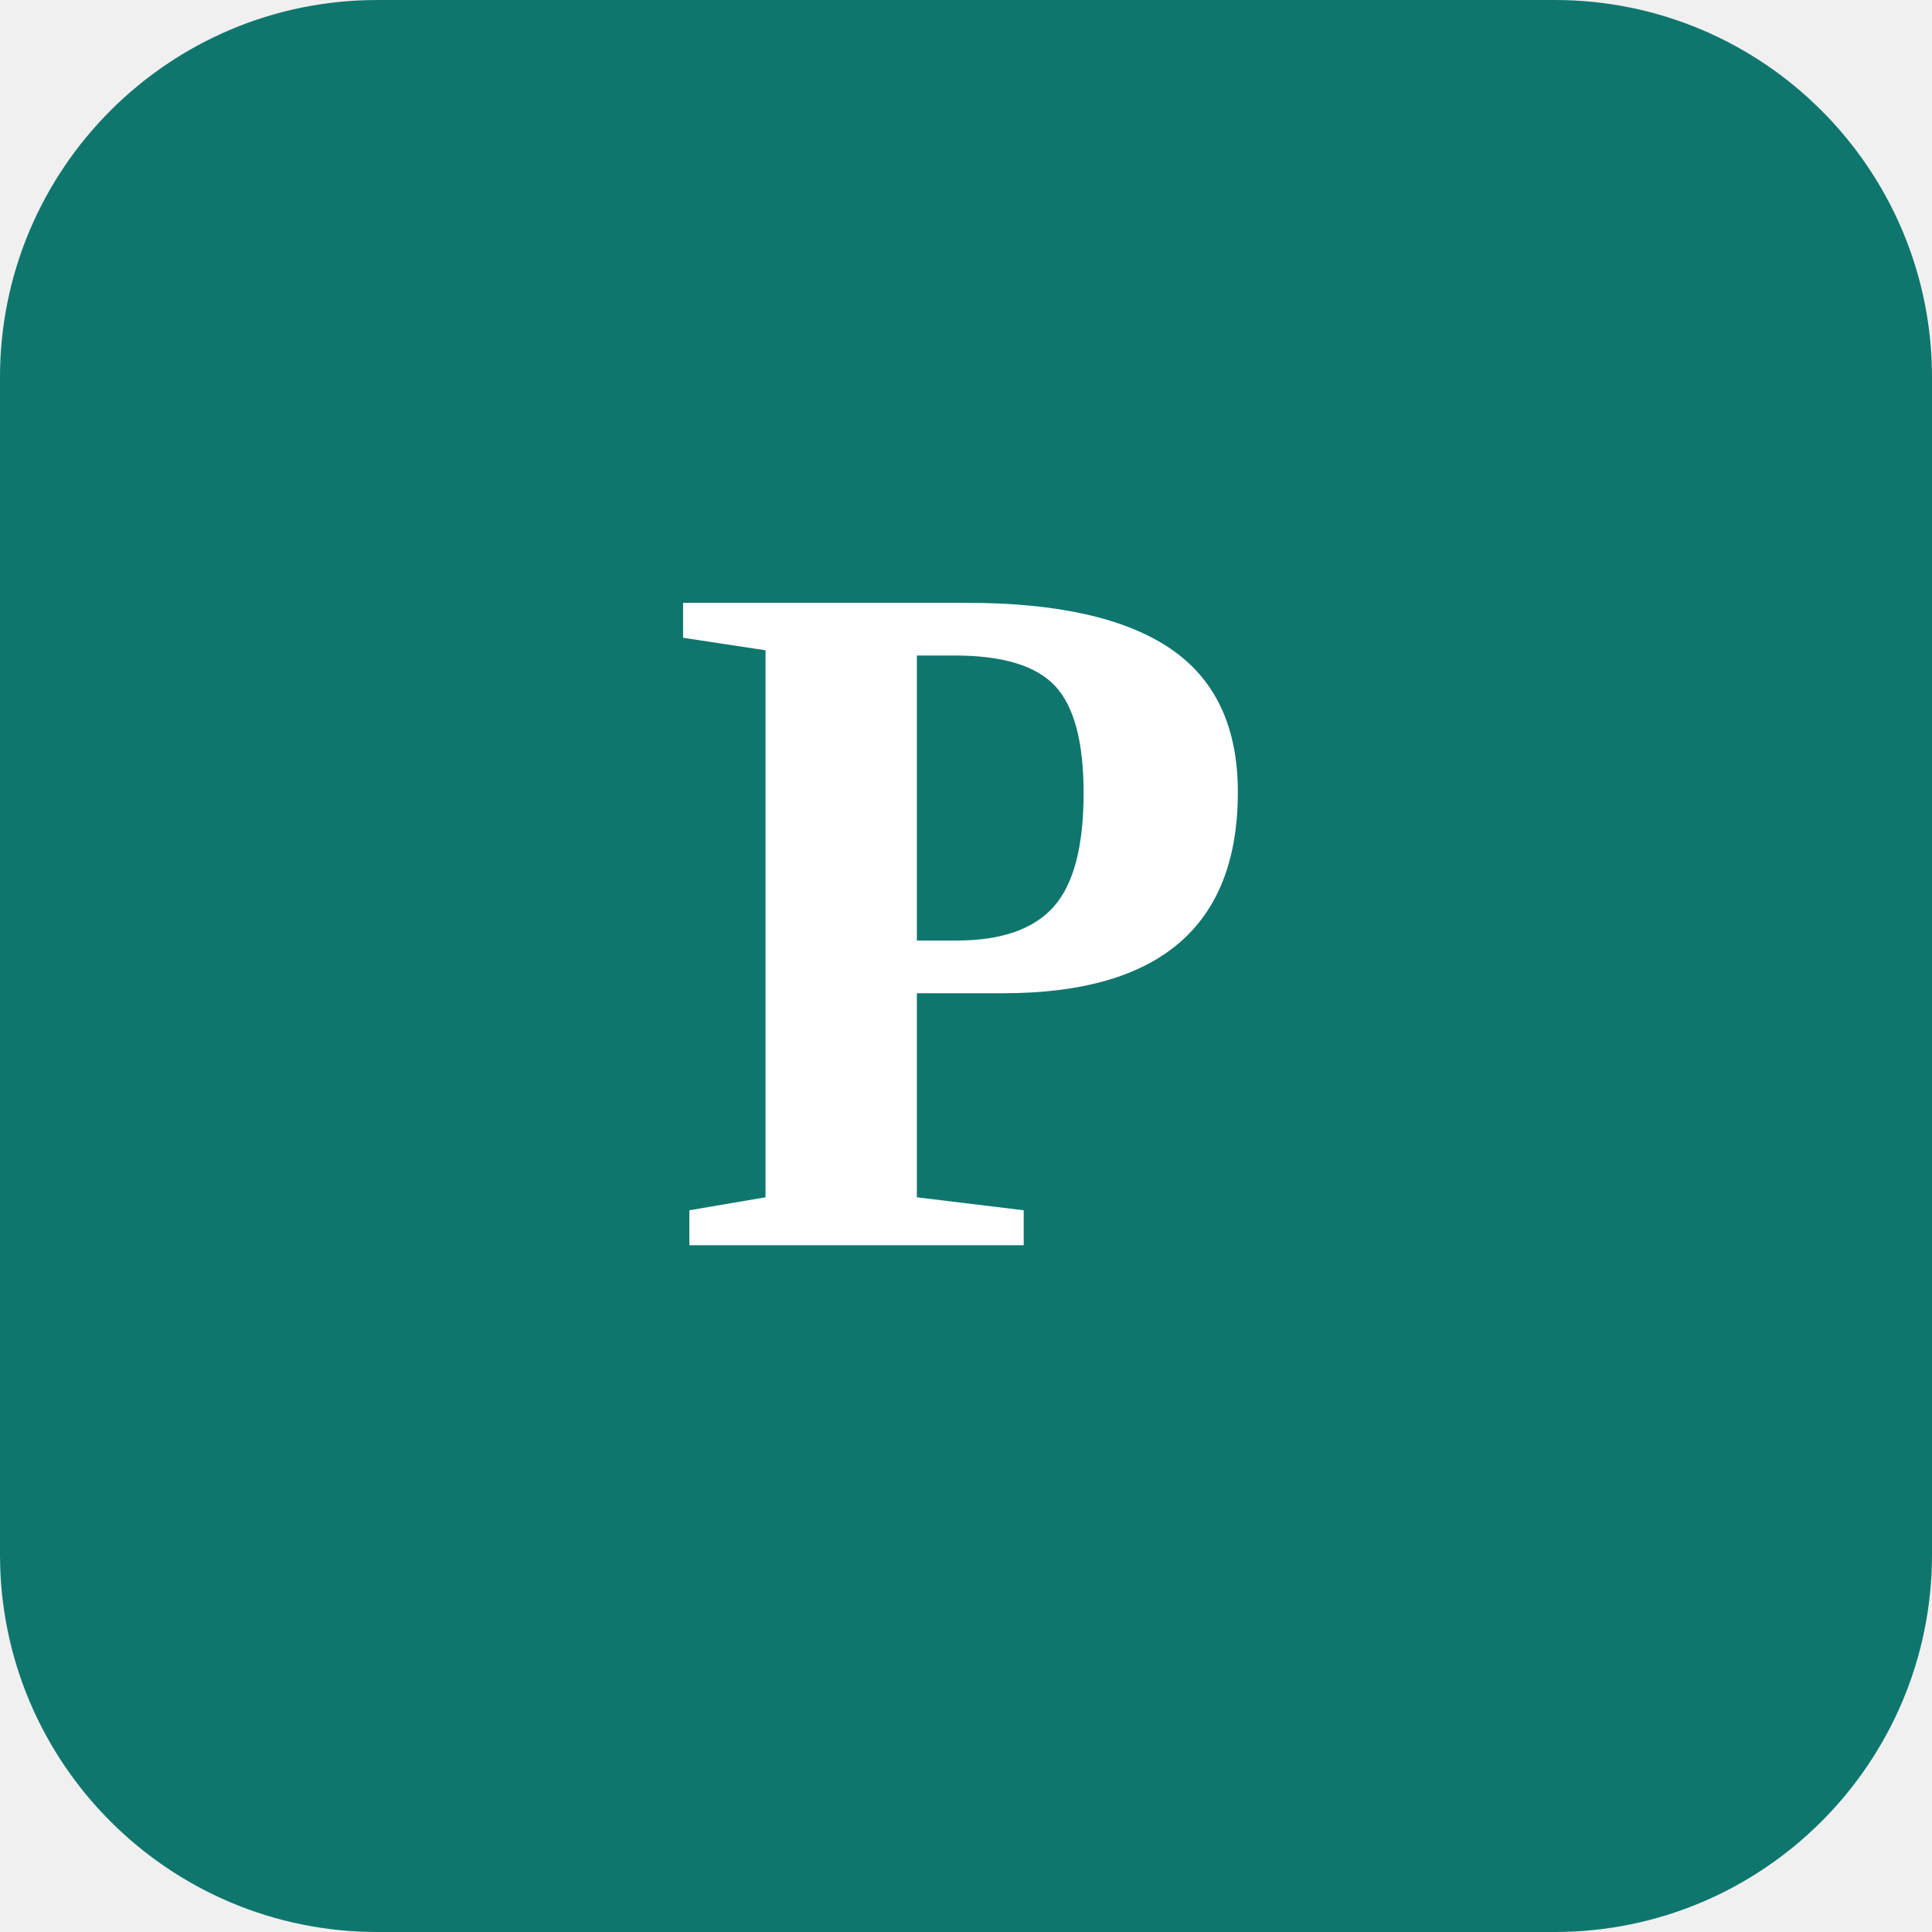
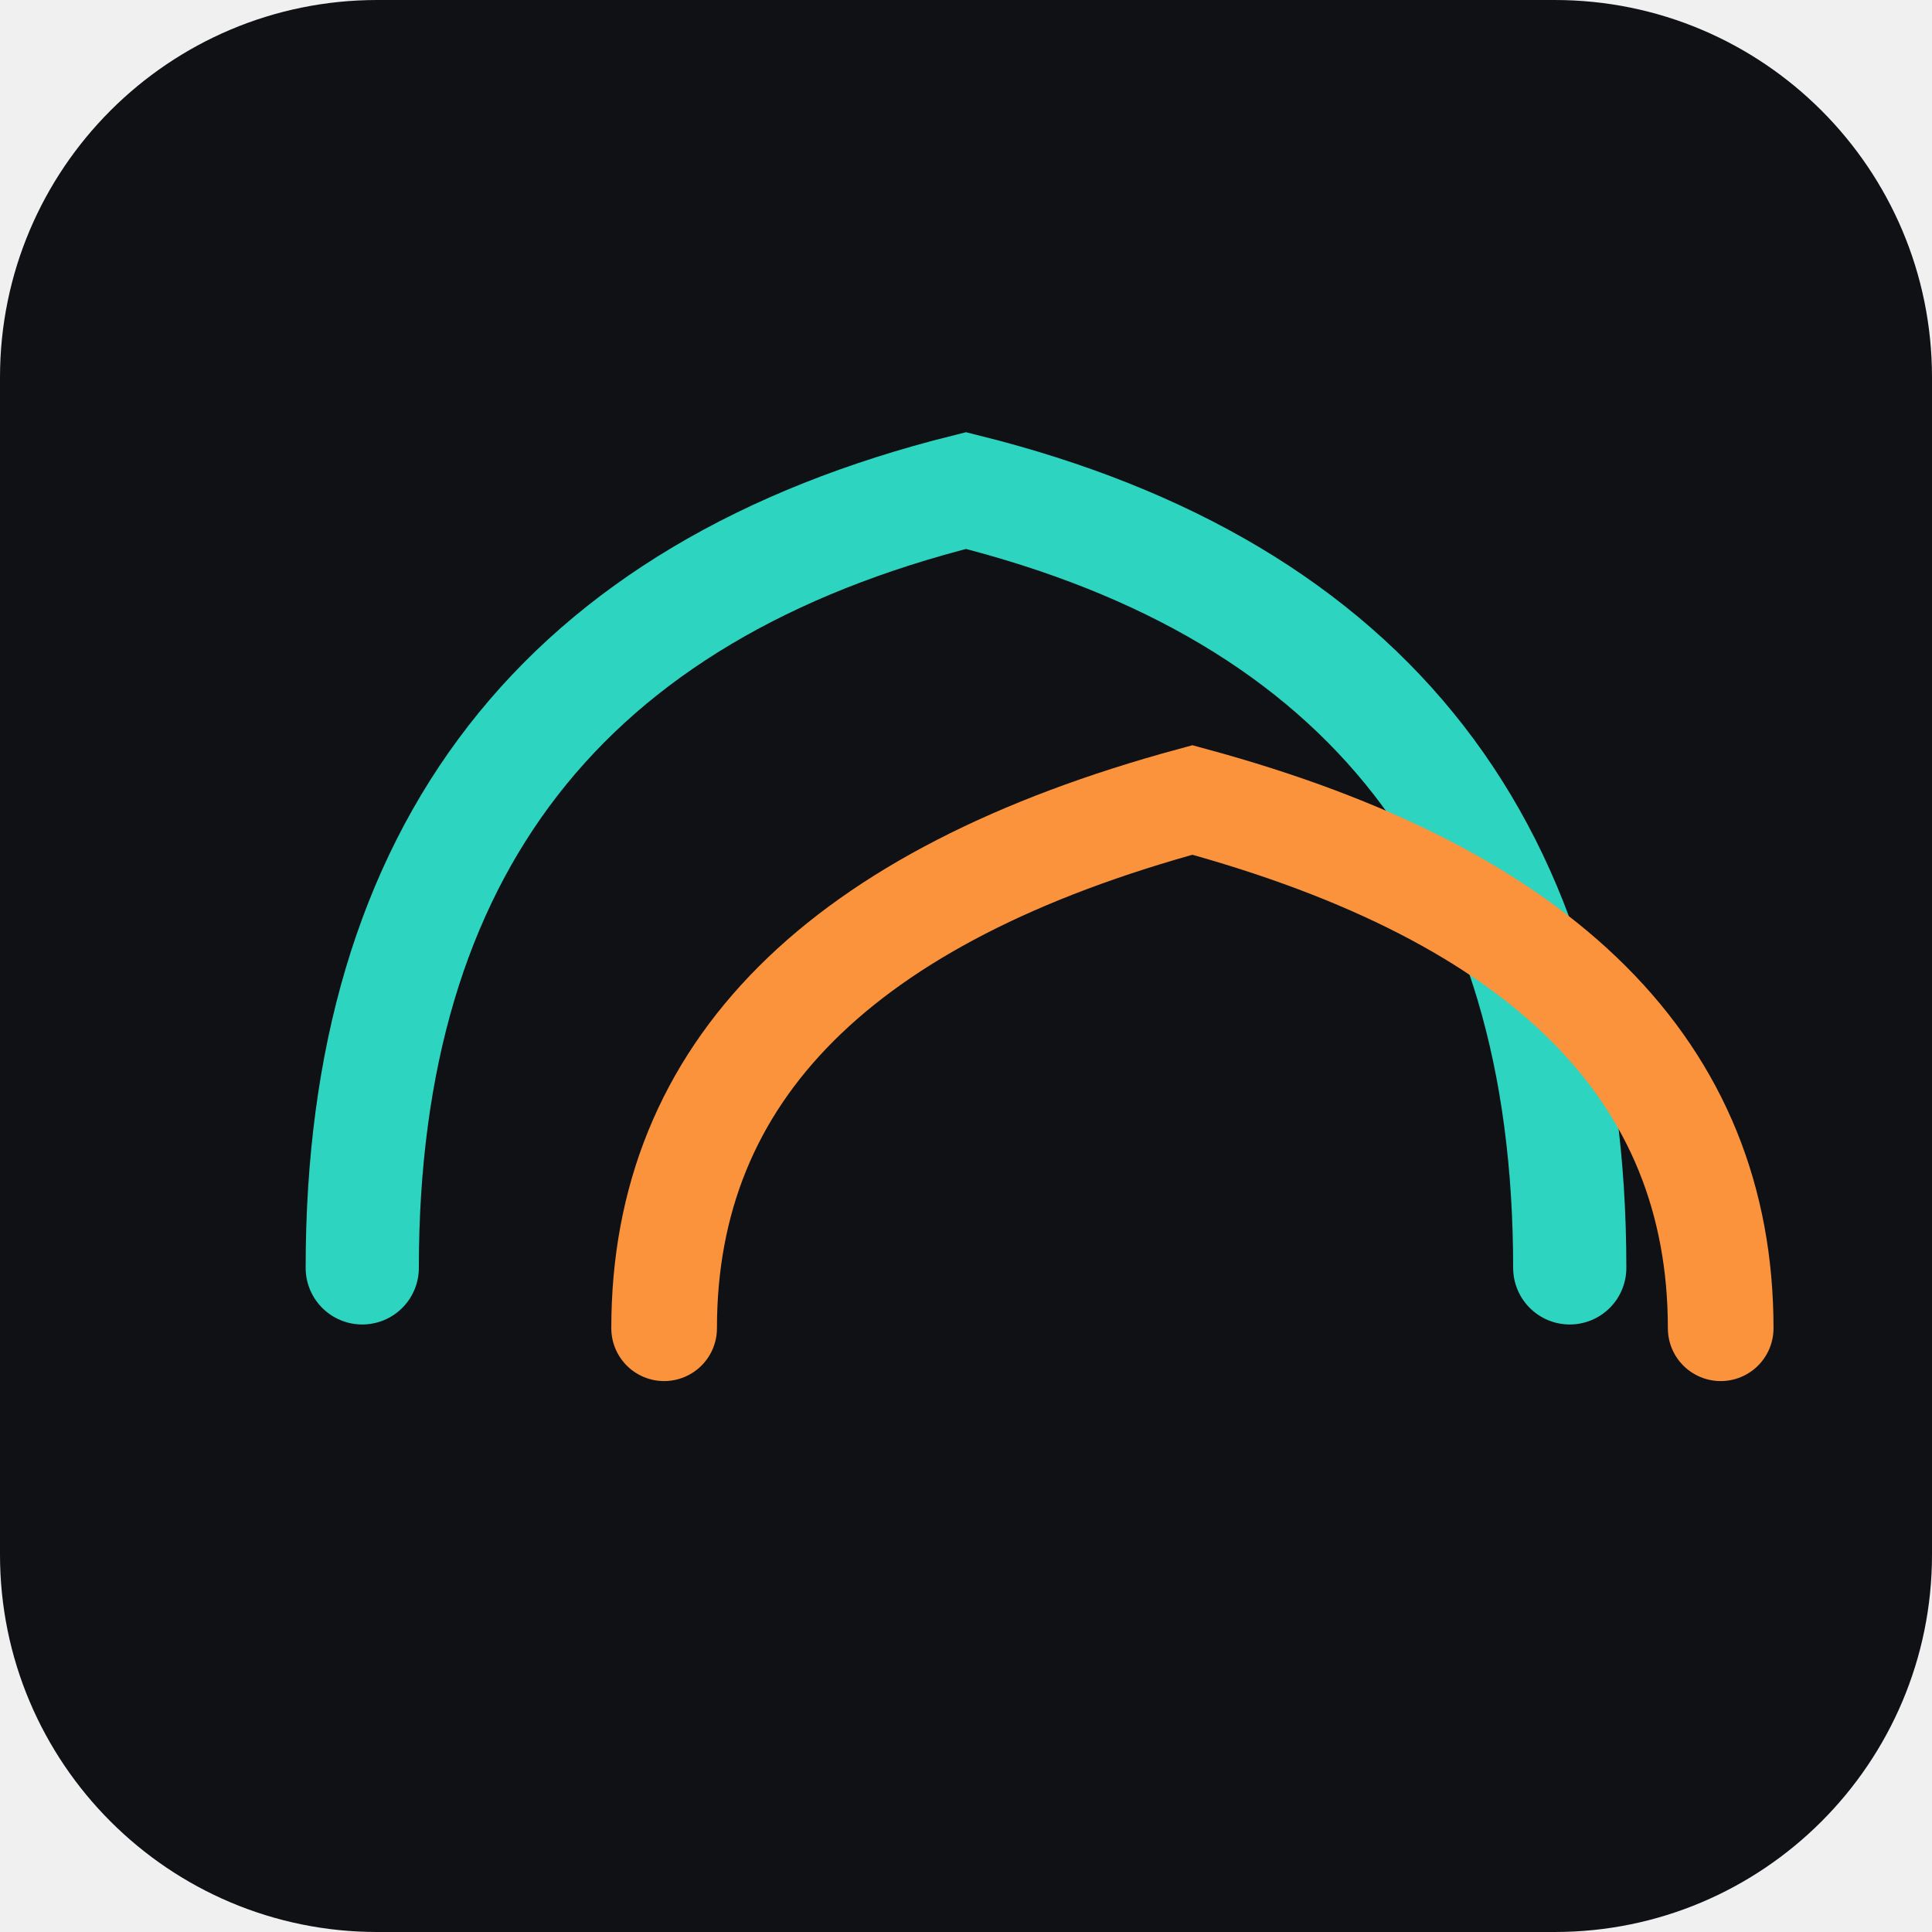
<svg xmlns="http://www.w3.org/2000/svg" viewBox="0 0 512 512">
-   <rect width="512" height="512" rx="100" fill="#0f766e" />
-   <text x="256" y="330" font-family="Georgia, 'Times New Roman', serif" font-size="260" font-weight="700" fill="#ffffff" text-anchor="middle">P</text>
+   <rect width="512" height="512" rx="100" fill="#0f1115" />
+   <path d="M96 336 Q96 170 256 130 Q416 170 416 336" fill="none" stroke="#2dd4bf" stroke-width="30" stroke-linecap="round" />
+   <path d="M176 352 Q176 250 316 212 Q456 250 456 352" fill="none" stroke="#fb923c" stroke-width="28" stroke-linecap="round" />
</svg>
